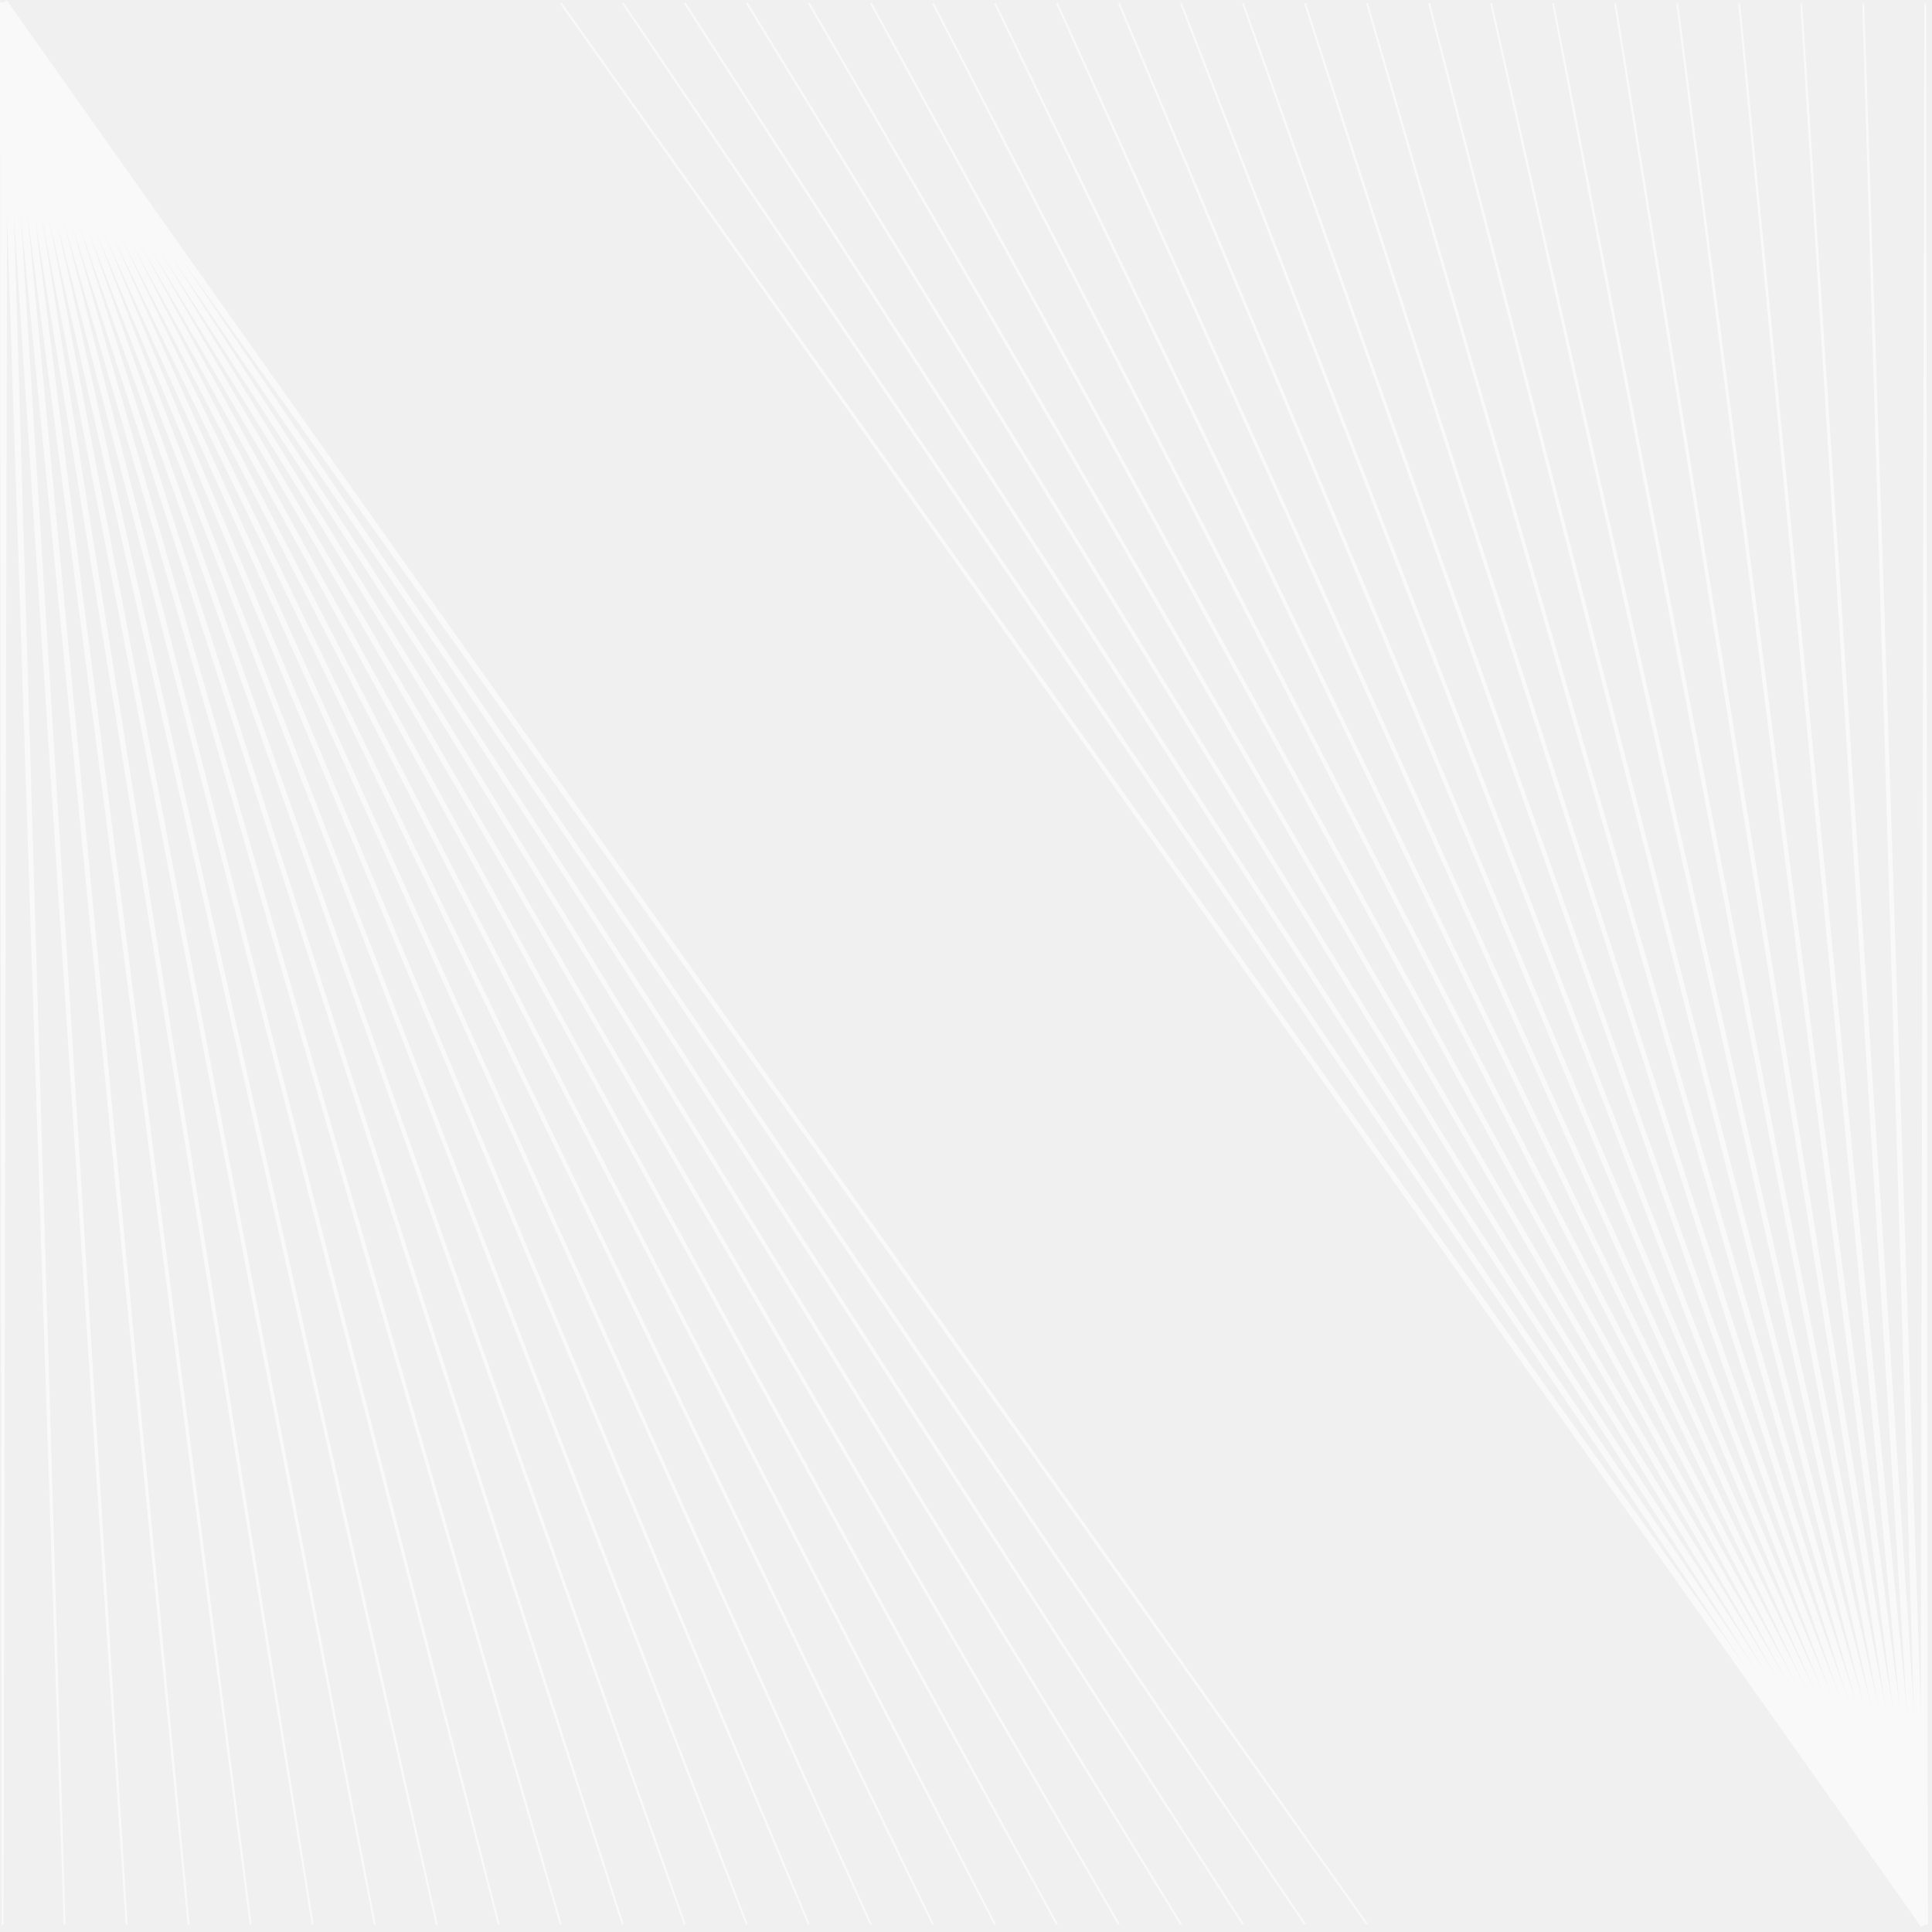
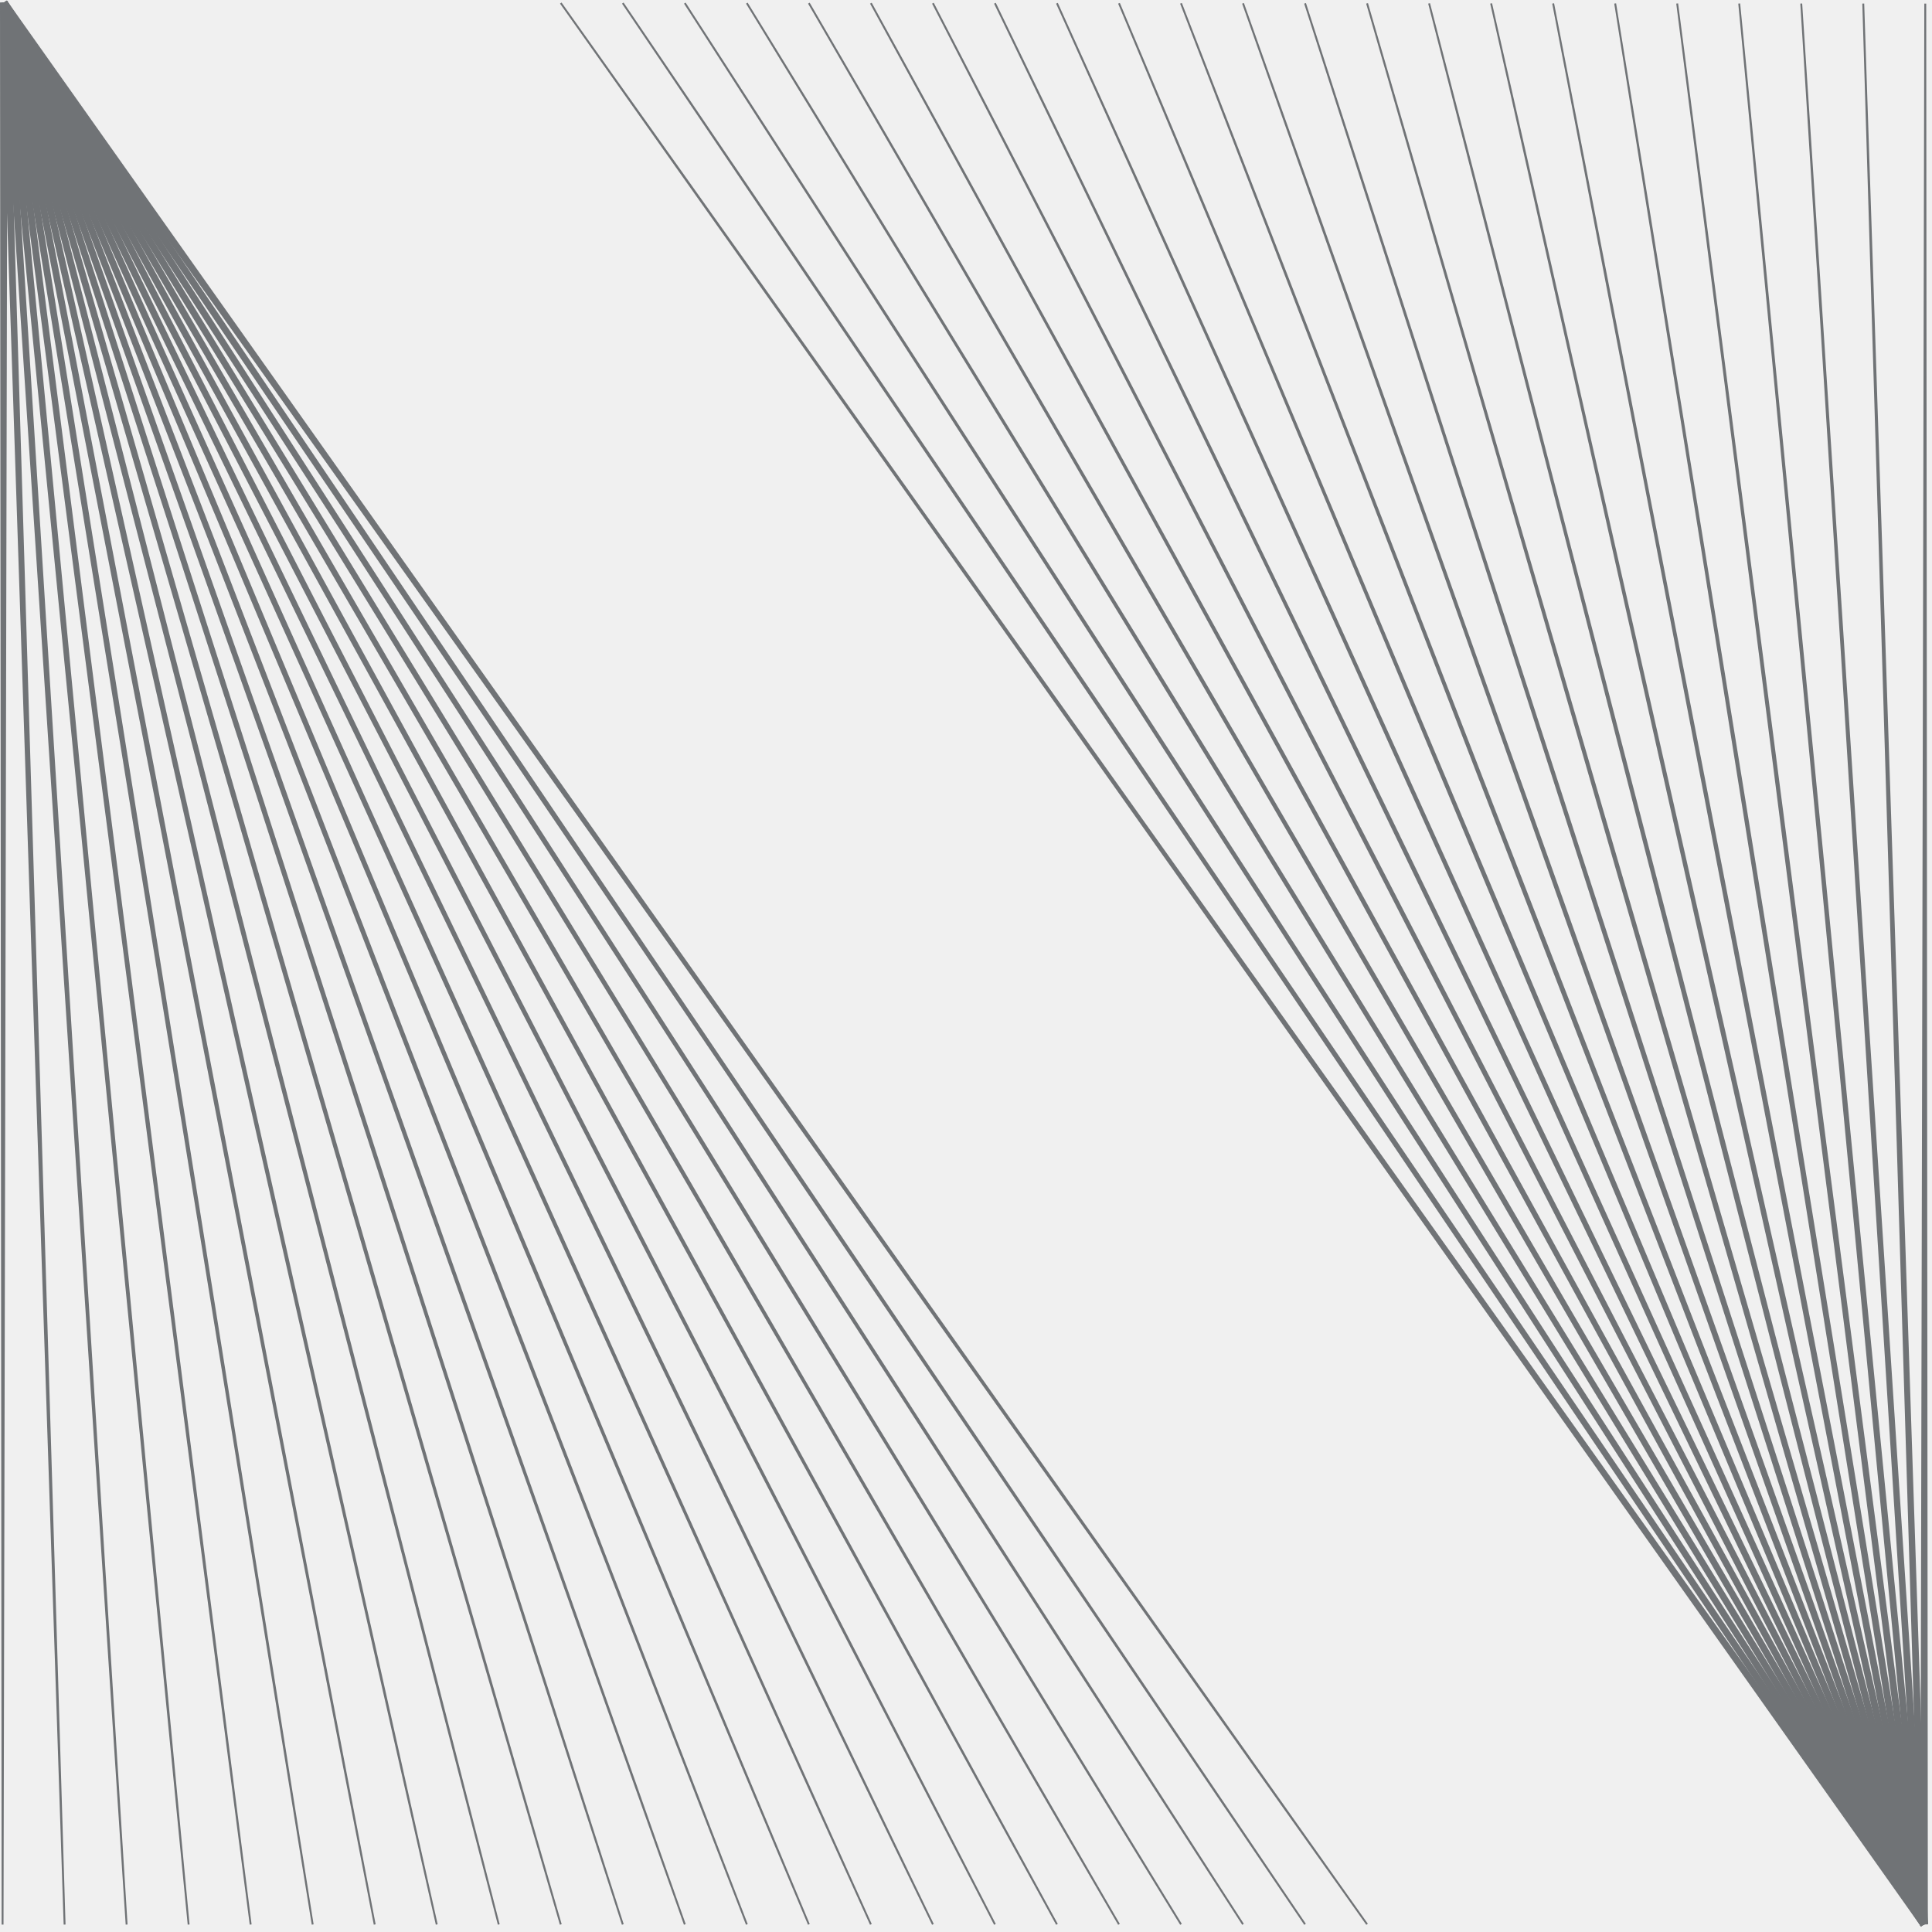
<svg xmlns="http://www.w3.org/2000/svg" width="294" height="294">
-   <g fill="#FFF" fill-rule="evenodd" opacity=".6">
+   <g fill="#707376" fill-rule="evenodd">
    <path d="M292.222 292.84h1.147L293.12.546l-.288-.001z" />
    <path d="M283.395.546l8.827 292.313 1.147-.036L283.682.537z" />
    <path d="M273.958.547l18.265 292.33 1.145-.073L274.243.529z" />
    <path d="M264.52.549l27.704 292.346 1.142-.11L264.806.521z" />
    <path d="M255.082.55l37.145 292.363 1.138-.146L255.366.513z" />
    <path d="M245.645.55l46.584 292.381 1.131-.182L245.928.505z" />
    <path d="M236.207.552l56.025 292.396 1.127-.217L236.489.497z" />
    <path d="M226.77.552l65.467 292.414 1.117-.253L227.05.49z" />
    <path d="M217.332.553l74.908 292.43 1.11-.286L217.61.481z" />
    <path d="M207.895.553L292.245 293l1.1-.32L208.17.474z" />
    <path d="M198.459.554l93.79 292.462 1.091-.352L198.731.465z" />
    <path d="M189.021.554l103.233 292.478 1.082-.383L189.291.459z" />
    <path d="M179.584.555L292.26 293.047l1.07-.414L179.85.451z" />
    <path d="M170.148.555l122.119 292.507 1.057-.443L170.413.444z" />
    <path d="M160.71.555l131.563 292.521 1.044-.471L160.972.437z" />
    <path d="M151.274.555L292.28 293.09l1.032-.499L151.533.43z" />
    <path d="M141.838.555l150.448 292.548 1.019-.527L142.093.423z" />
    <path d="M132.4.554l159.893 292.562 1.005-.551L132.653.416z" />
    <path d="M122.965.554L292.3 293.128l.992-.576L123.213.41z" />
    <path d="M113.528.553L292.306 293.14l.979-.6L113.772.405z" />
    <path d="M104.092.552l188.22 292.6.965-.623L104.332.397z" />
    <path d="M94.655.552l197.666 292.61.95-.643L94.892.391z" />
    <path d="M85.219.55l207.11 292.622.935-.664L85.454.385zM.248 292.871h.286L1.147.405H0z" />
    <path d="M0 .424l9.687 292.45.286-.01L1.146.387z" />
    <path d="M0 .442l19.126 292.434.285-.018L1.145.368z" />
    <path d="M.002.46L28.563 292.88l.285-.027L1.144.35z" />
    <path d="M.004.478l37.998 292.403.285-.036L1.142.332z" />
    <path d="M.007.496l47.434 292.387.283-.045L1.139.314z" />
    <path d="M.01.514l56.87 292.372.282-.055L1.136.297z" />
    <path d="M.013.532L66.32 292.888l.28-.063L1.131.28z" />
    <path d="M.018.549l75.74 292.342.278-.072L1.128.262z" />
    <path d="M.022.565l85.176 292.328.275-.08L1.124.246z" />
    <path d="M.027.581l94.61 292.314.273-.088L1.119.229z" />
    <path d="M.032.597l104.045 292.3.27-.096L1.114.214z" />
    <path d="M.038.612l113.48 292.287.266-.104L1.108.198z" />
    <path d="M.043.627L122.956 292.9l.264-.111L1.102.184z" />
    <path d="M.05.641l132.346 292.261.26-.118L1.097.17z" />
    <path d="M.057.655l141.779 292.248.258-.124L1.09.156z" />
    <path d="M.063.668l151.214 292.237.254-.131L1.082.144z" />
    <path d="M.07.68l160.646 292.226.251-.138L1.076.13z" />
    <path d="M.077.693l170.08 292.215.247-.145L1.07.117z" />
    <path d="M.084.705l179.511 292.203.245-.15L1.062.105z" />
    <path d="M.09.716l188.946 292.193.241-.155L1.055.094z" />
    <path d="M.098.727L198.476 292.91l.237-.162L1.047.084z" />
    <path d="M.105.737L207.917 292.91l.233-.167L1.04.074z" />
  </g>
</svg>
